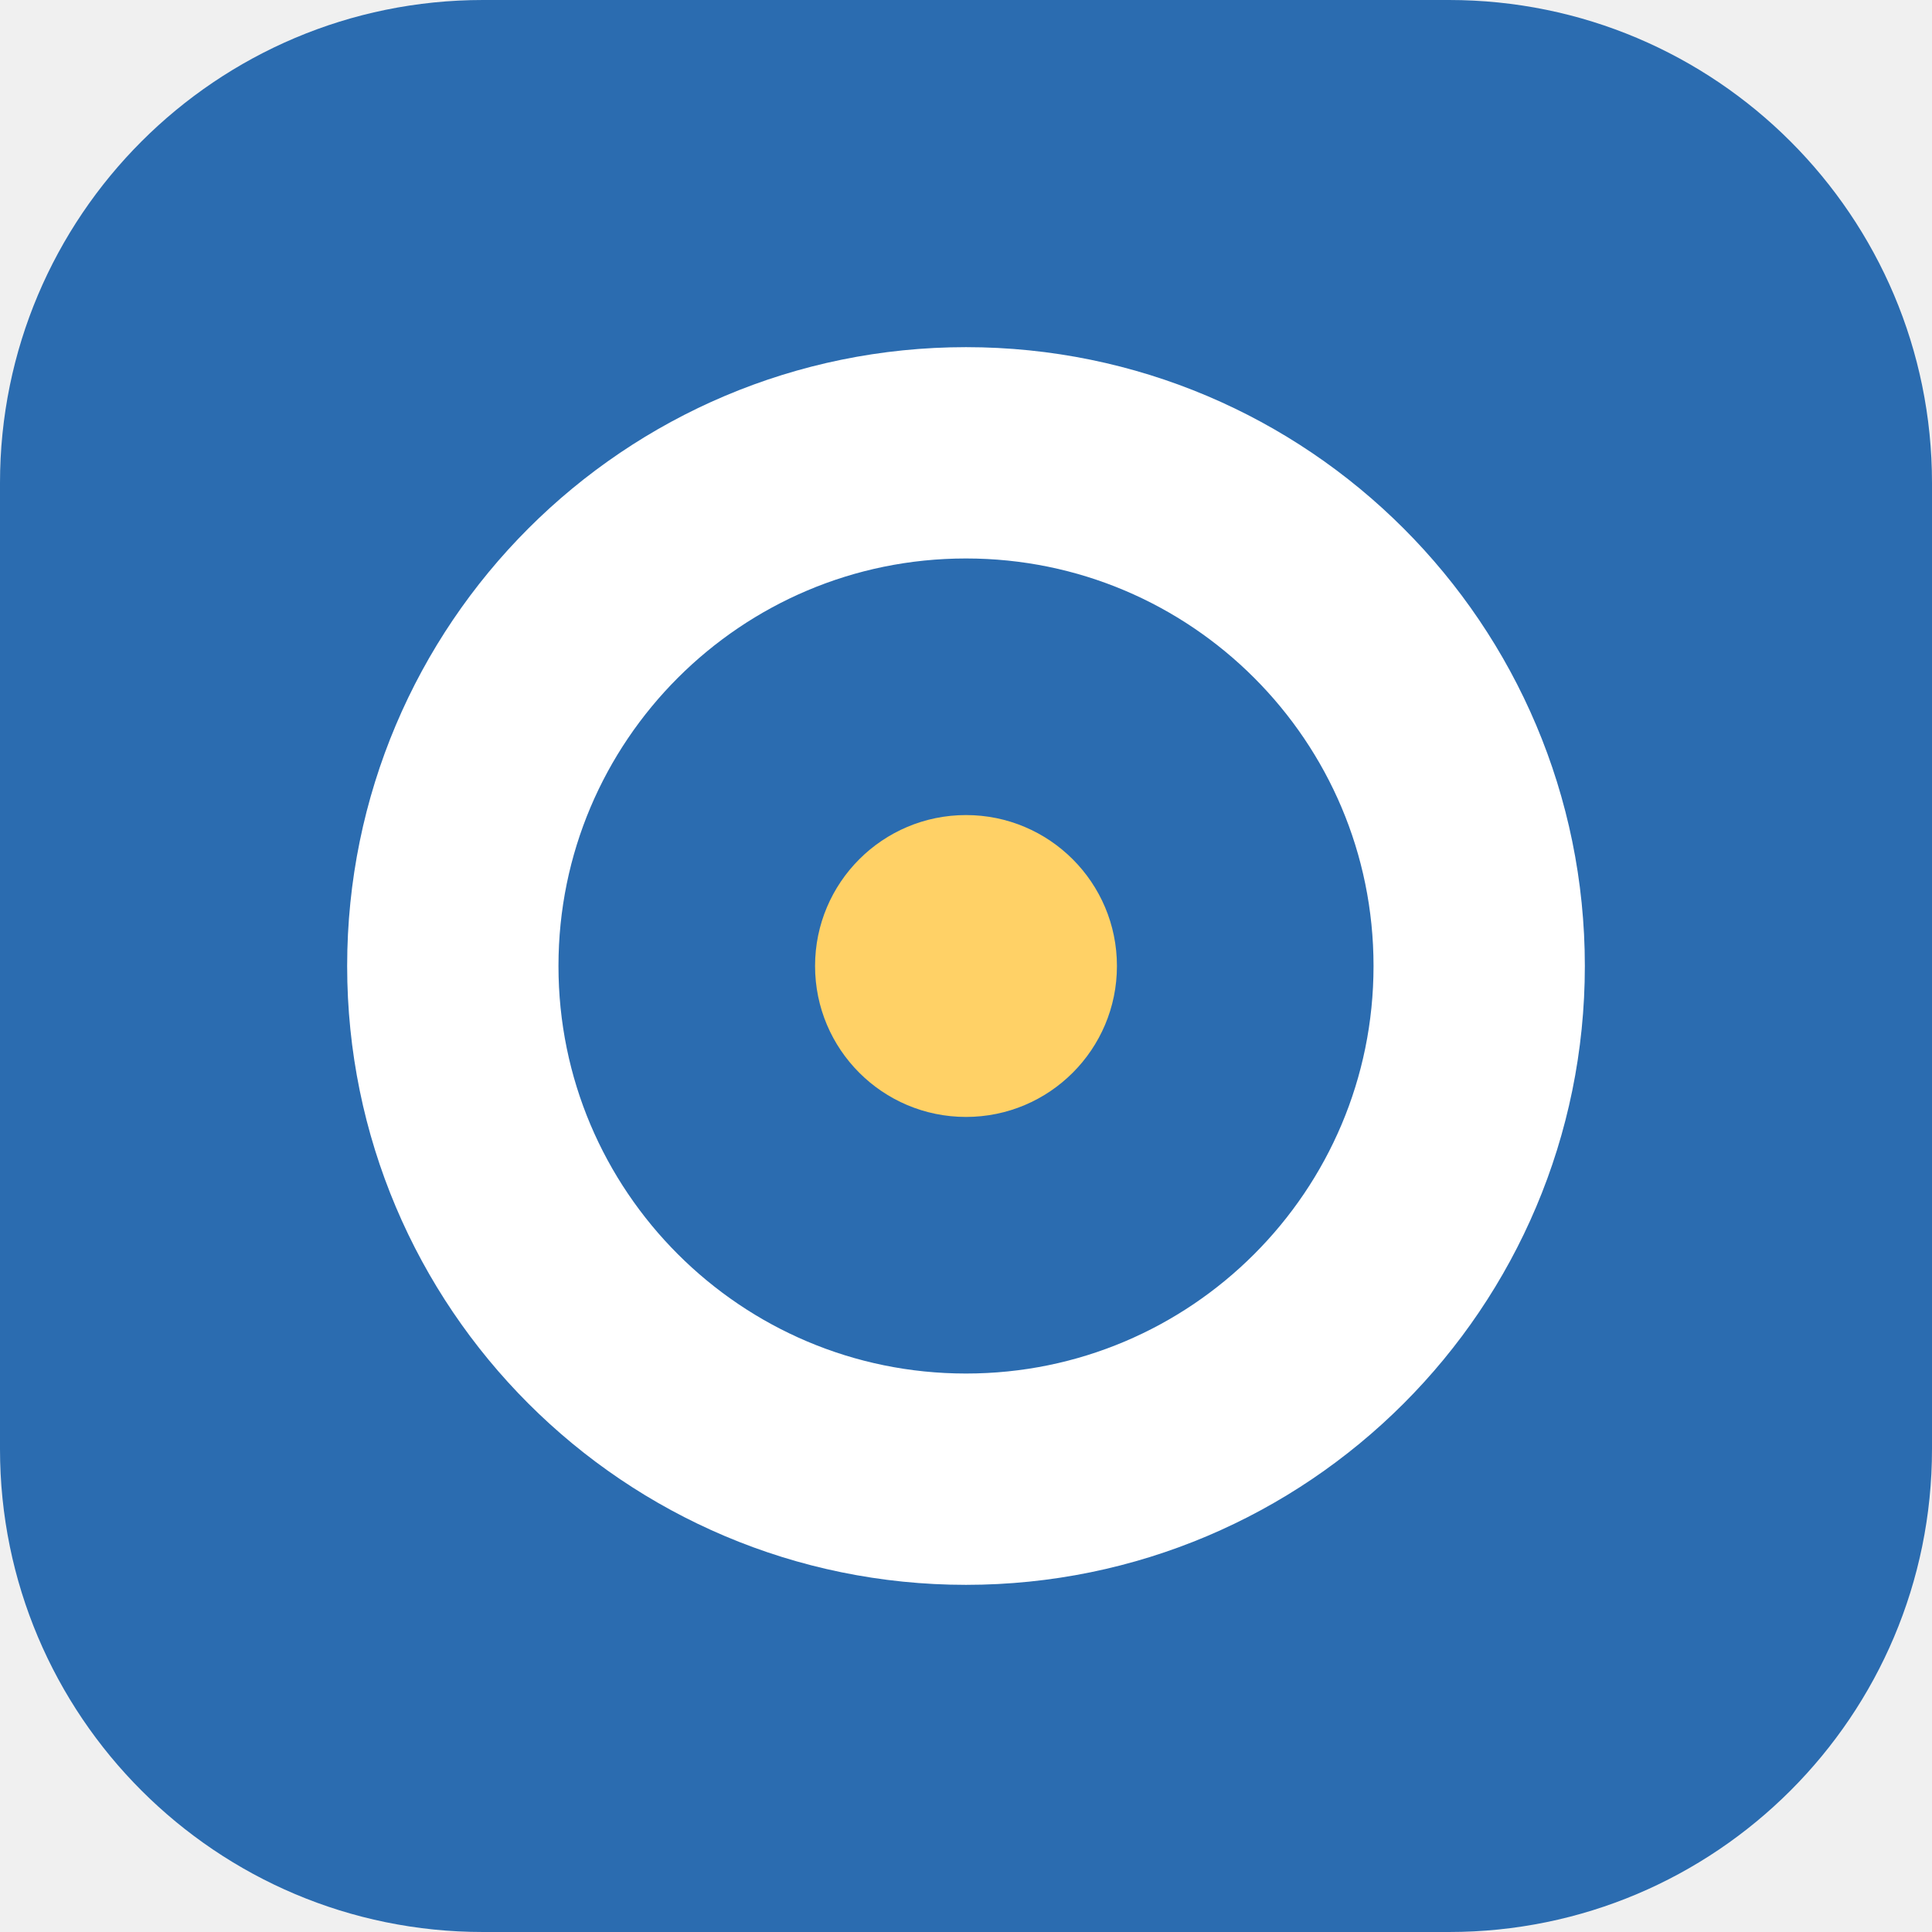
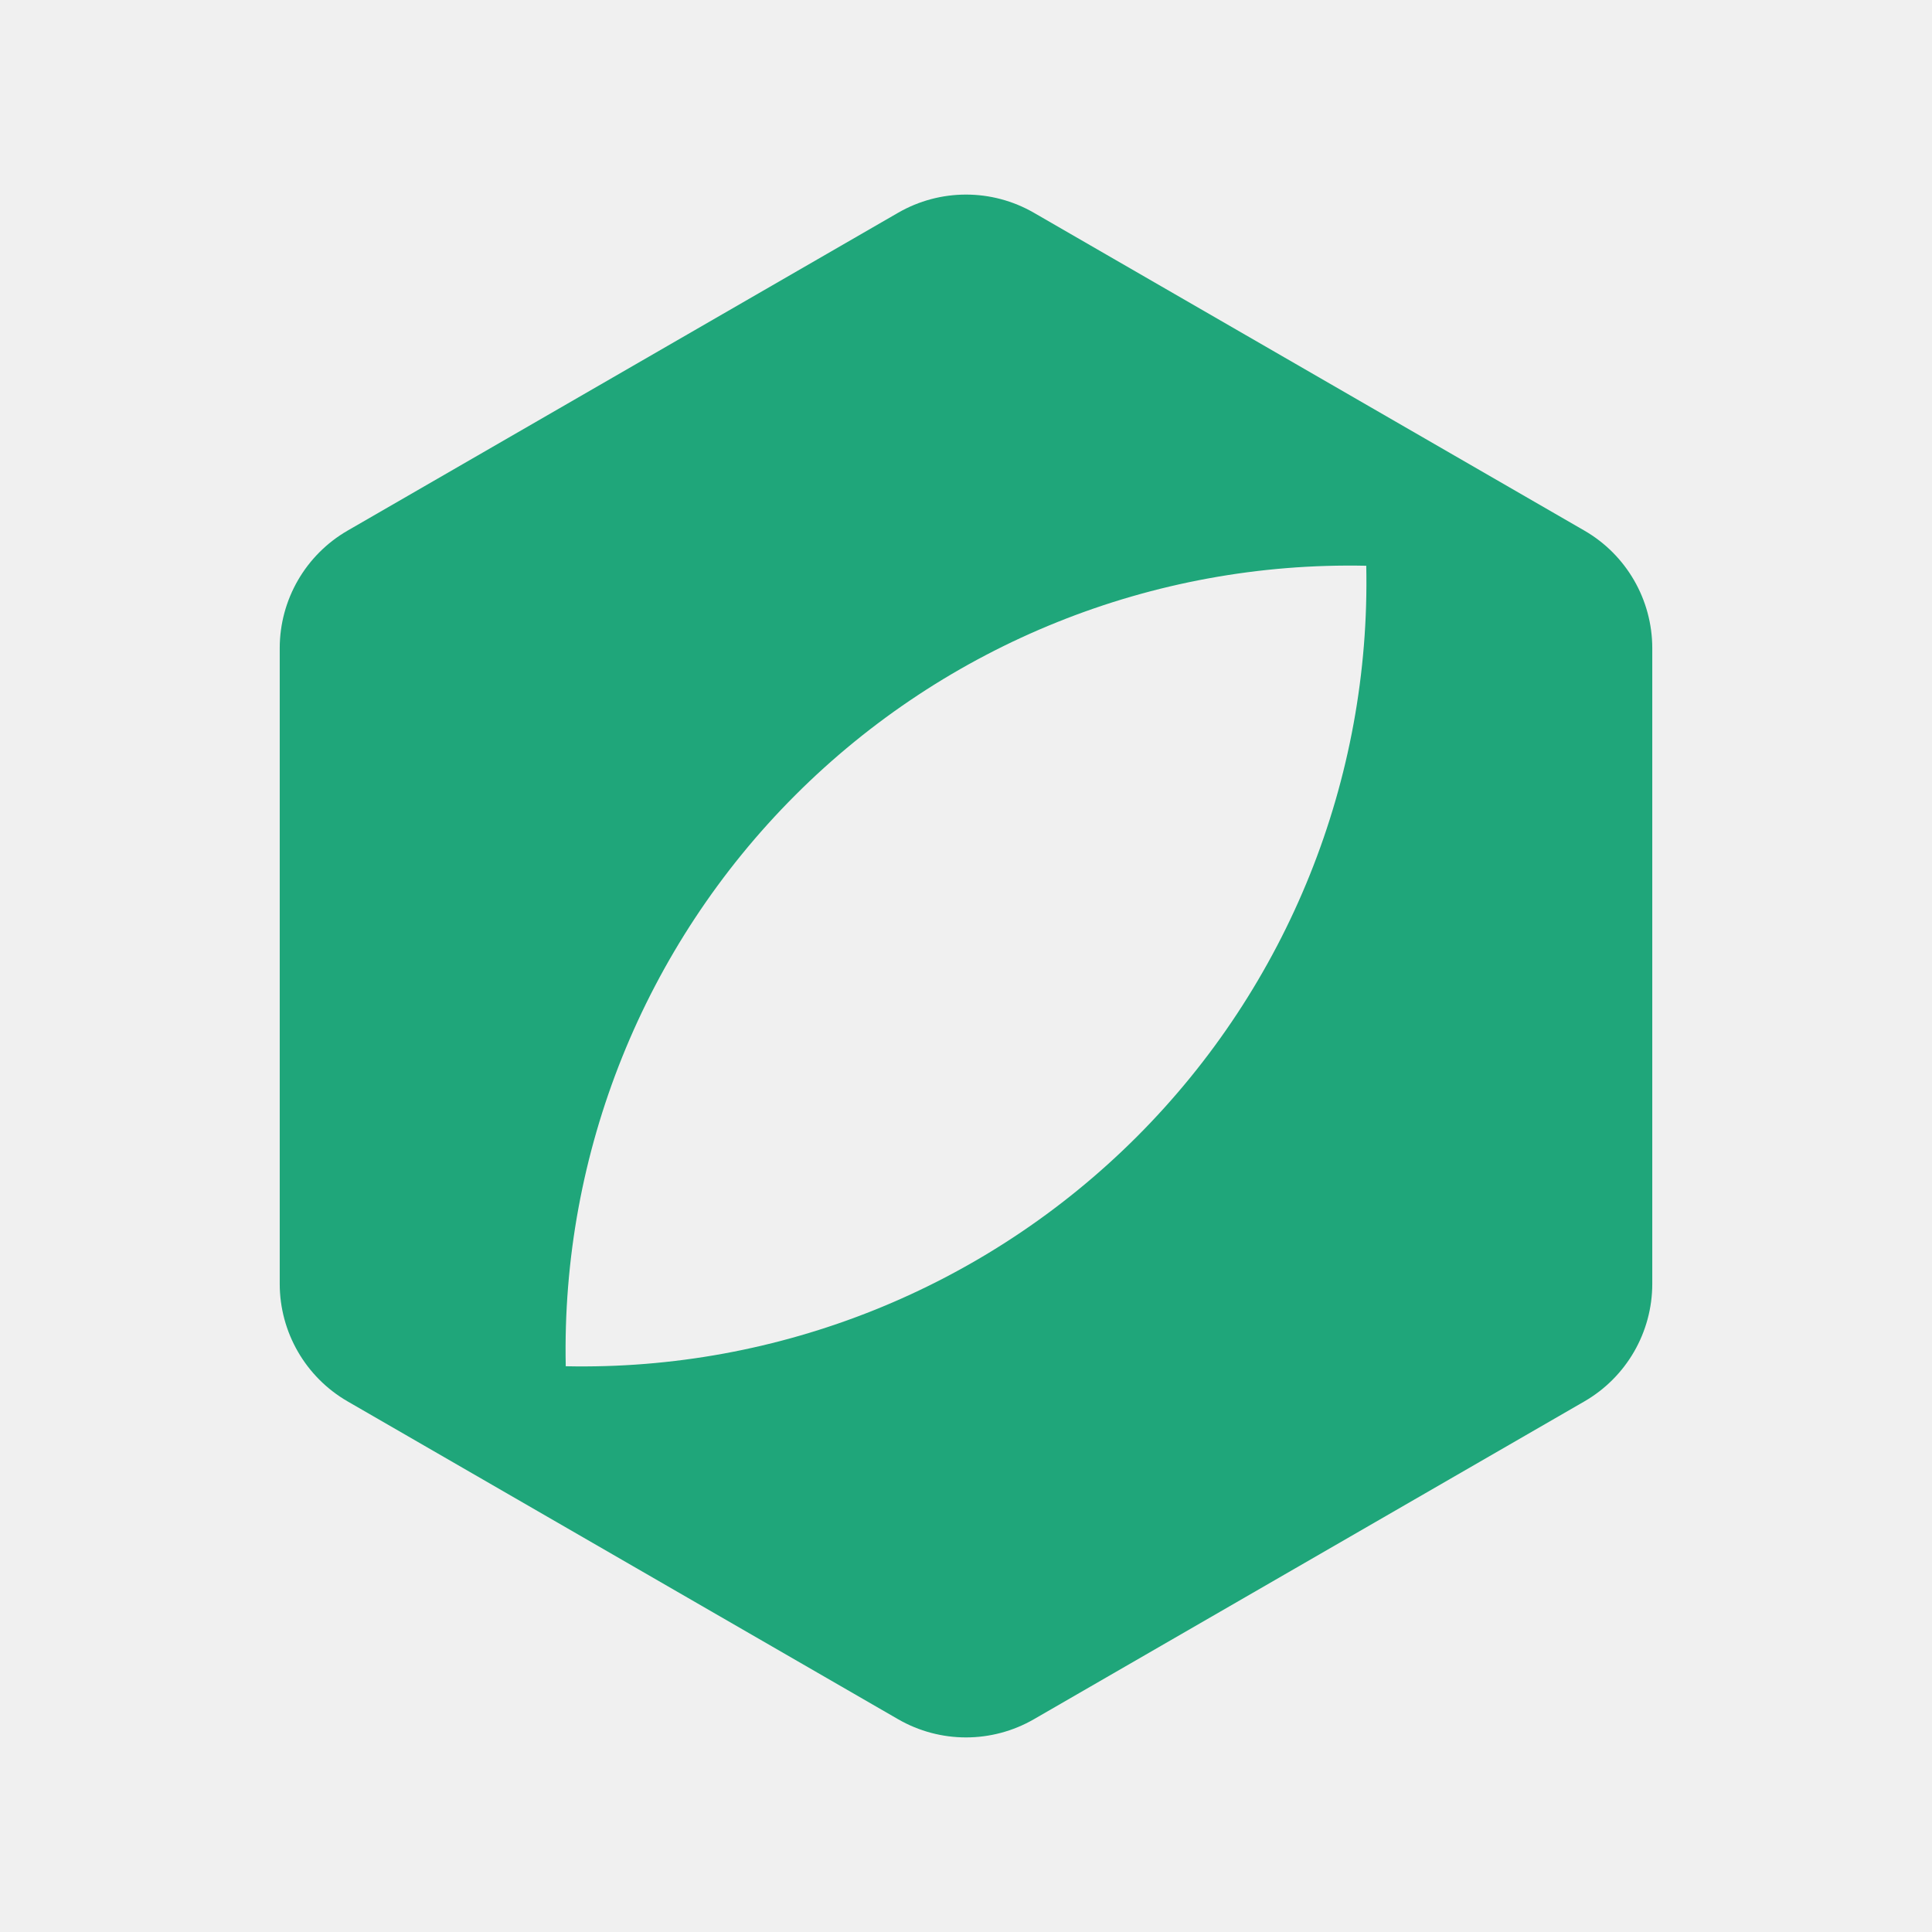
- <svg xmlns="http://www.w3.org/2000/svg" viewBox="0 0 64 64">
-   <rect width="64" height="64" rx="16" fill="#2b6cb0" />
-   <circle cx="32" cy="32" r="17" fill="none" stroke="#fff" stroke-width="7" />
-   <circle cx="32" cy="32" r="5" fill="#ffd166" />
+ <svg xmlns="http://www.w3.org/2000/svg" viewBox="0 0 512 512" width="512" height="512">
+   <path fill-rule="evenodd" fill="#1FA67A" d="M238.00 56.39 A36 36 0 0 1 274.00 56.39 L419.87 140.61 A36 36 0 0 1 437.87 171.78 L437.87 340.22 A36 36 0 0 1 419.87 371.39 L274.00 455.61 A36 36 0 0 1 238.00 455.61 L92.13 371.39 A36 36 0 0 1 74.13 340.22 L74.13 171.78 A36 36 0 0 1 92.13 140.61ZM362.07 149.93 A207.78 207.78 0 0 1 149.93 362.07 A207.78 207.78 0 0 1 362.07 149.93Z" />
</svg>
